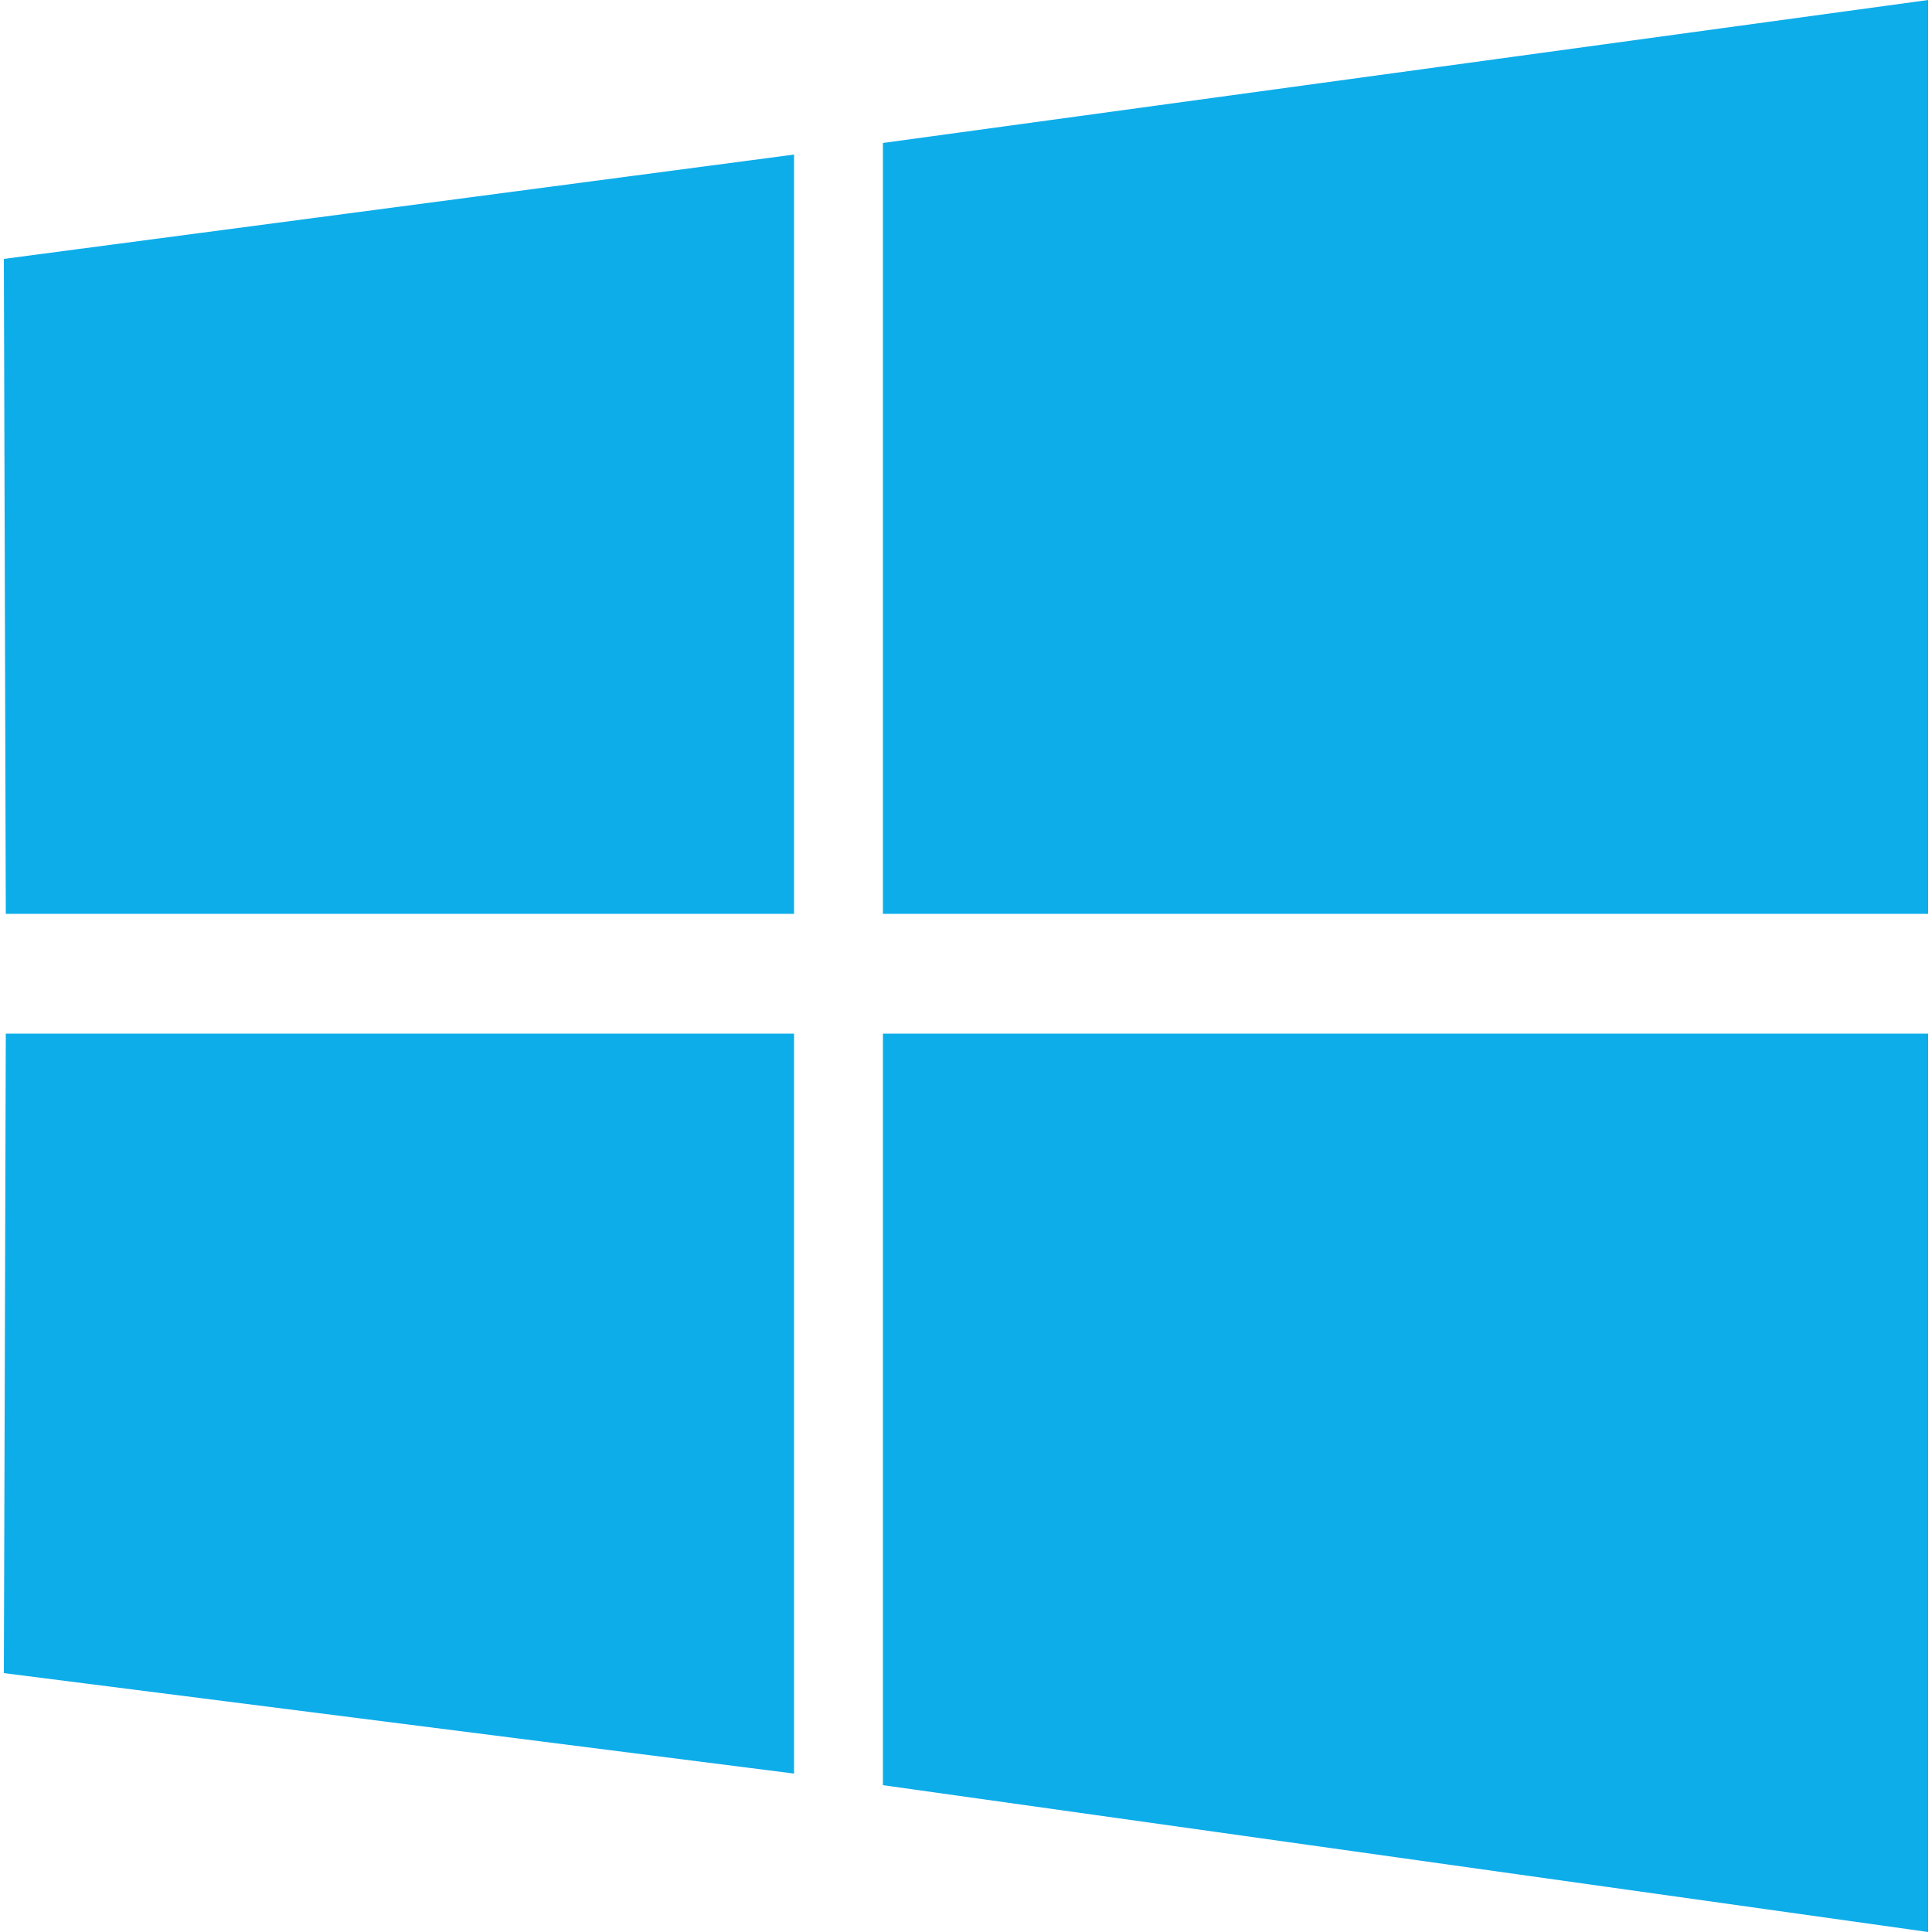
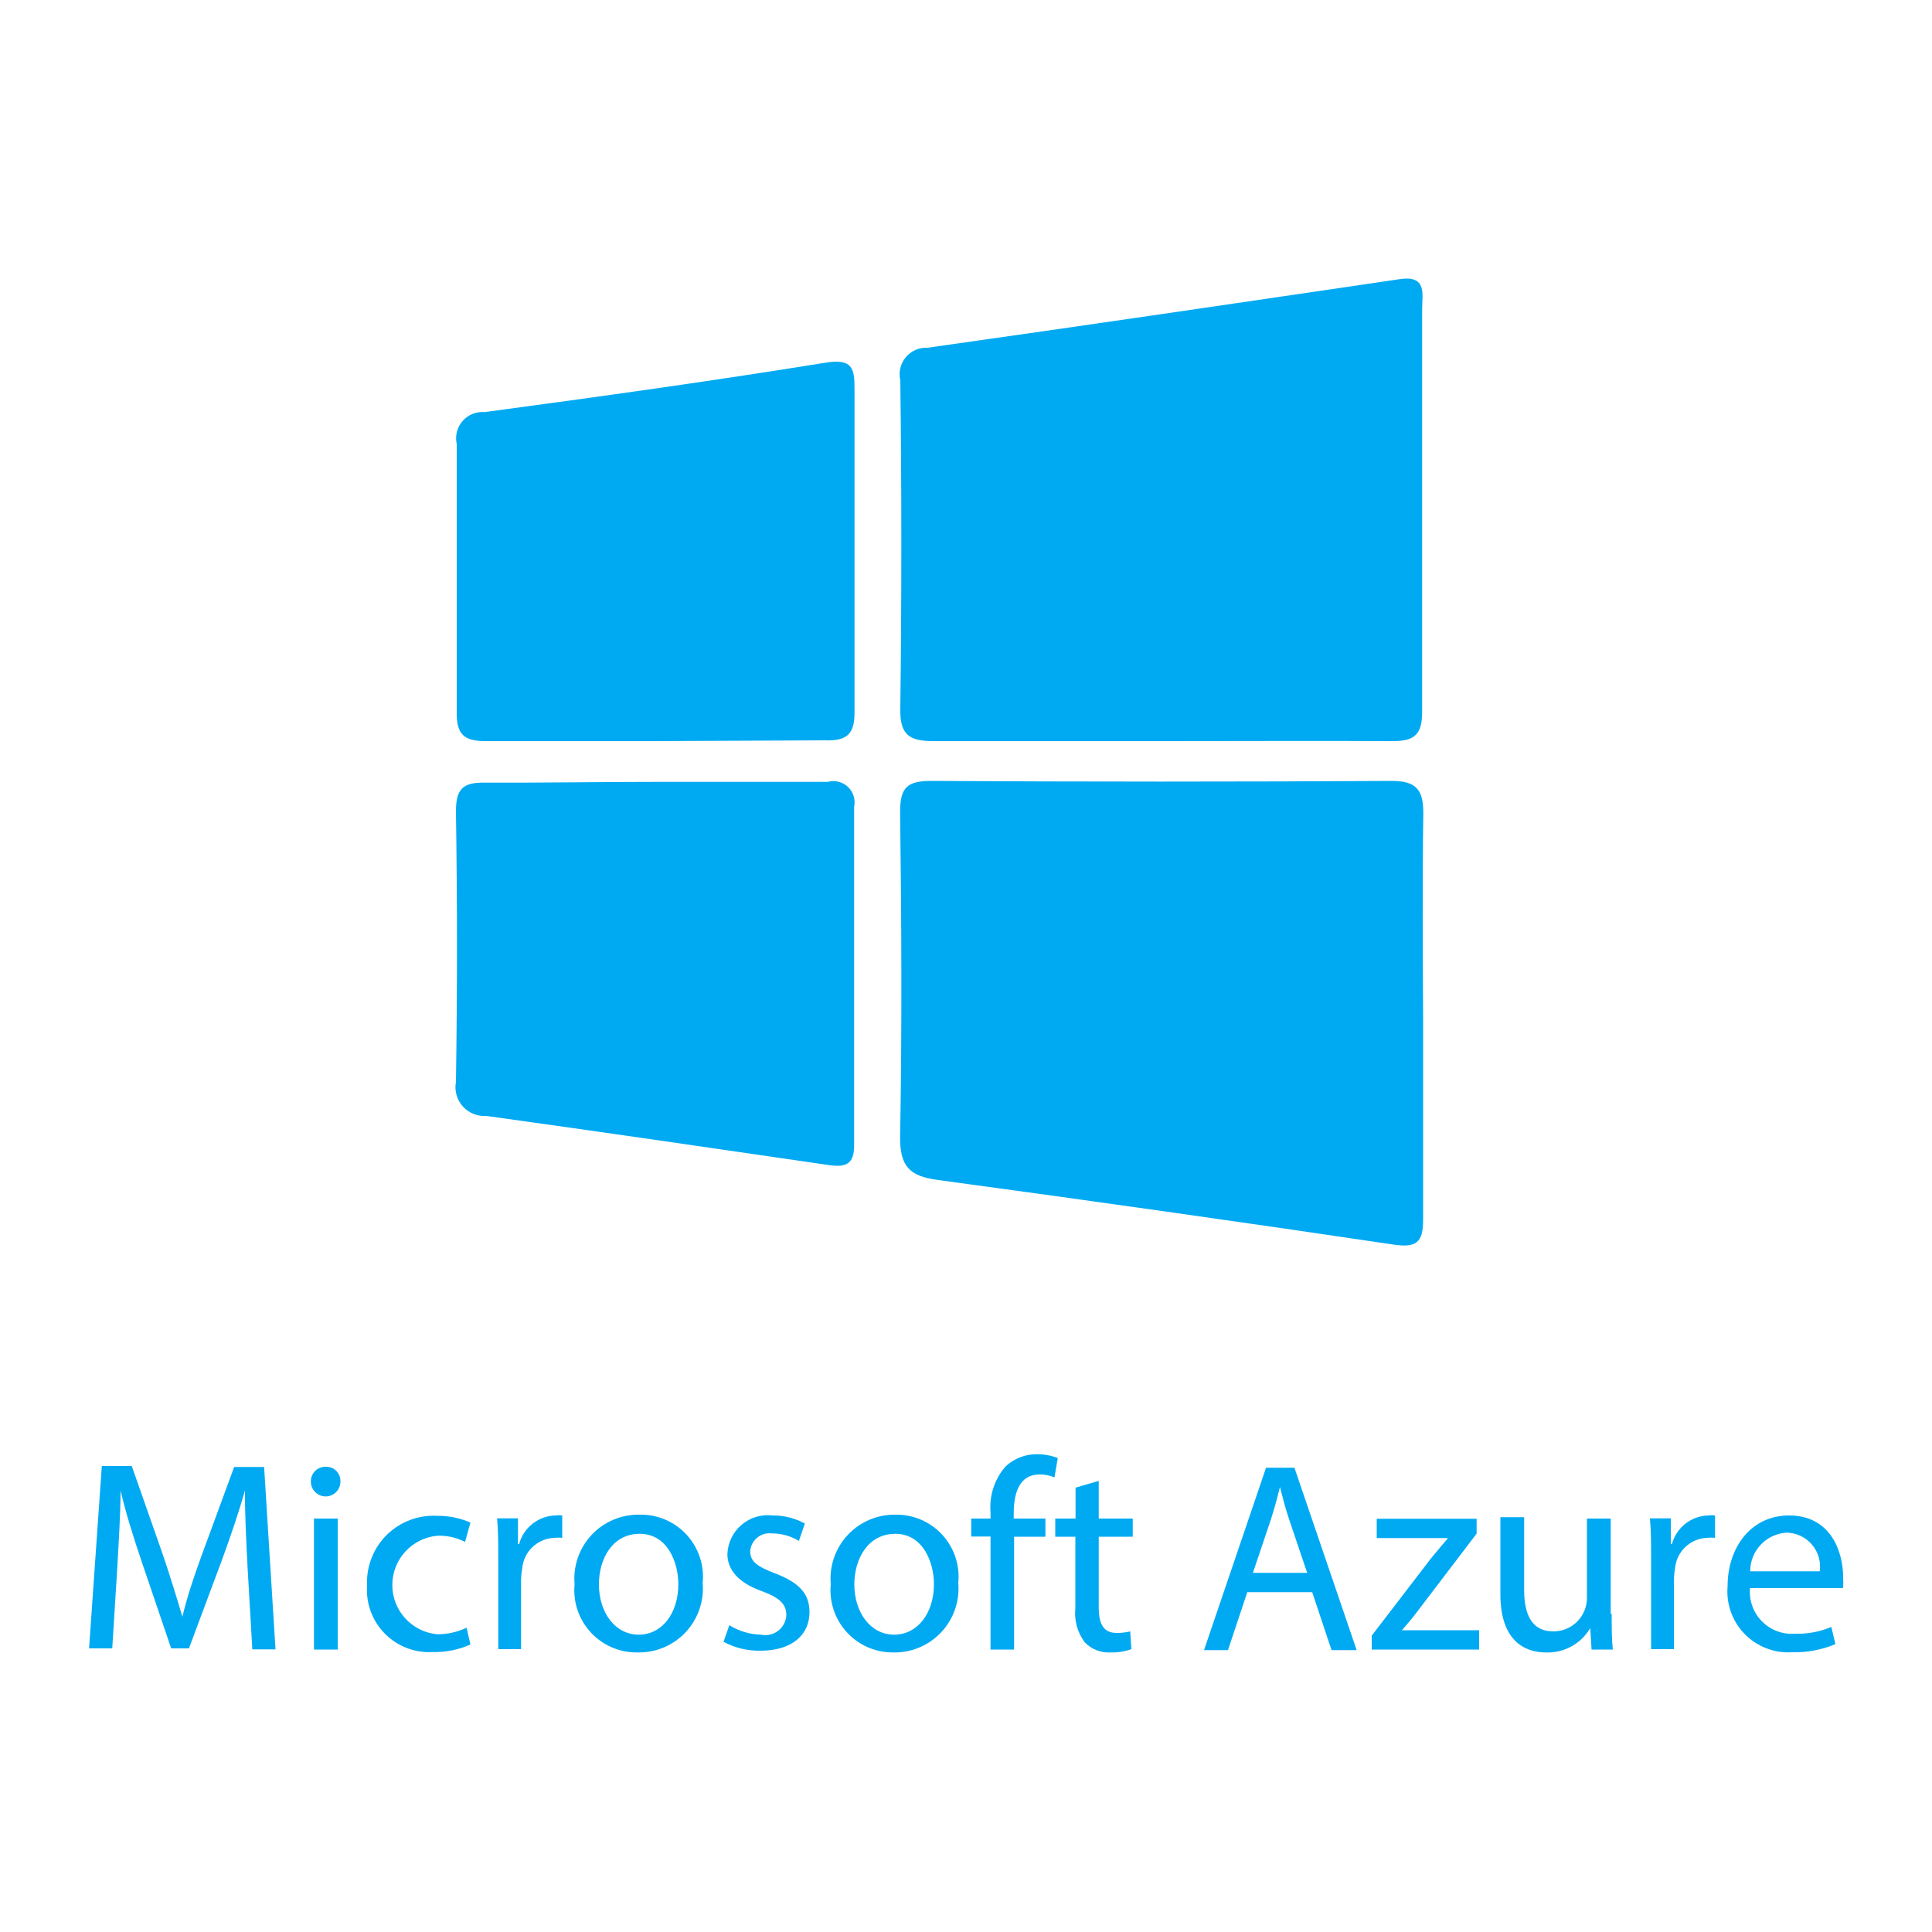
- <svg xmlns="http://www.w3.org/2000/svg" version="1.1" id="Layer_1" x="0px" y="0px" viewBox="0 0 100 100" style="enable-background:new 0 0 100 100;" xml:space="preserve">
-   <style type="text/css">
- 	.st0{fill:#0DADEA;}
- </style>
-   <g>
-     <polygon class="st0" points="45.7,7.4 45.7,47.3 99.8,47.3 99.8,0  " />
-     <polygon class="st0" points="45.7,92.4 99.8,100 99.8,53.5 45.7,53.5  " />
-     <polygon class="st0" points="41.1,47.3 41.1,8 0.2,13.4 0.3,47.3  " />
-     <polygon class="st0" points="0.2,86.6 41.1,91.8 41.1,53.5 0.3,53.5  " />
-     <polygon class="st0" points="41.3,52.7 41.3,52.7 41.3,52.7  " />
-   </g>
+ <svg xmlns="http://www.w3.org/2000/svg" id="Layer_1" data-name="Layer 1" viewBox="0 0 100 100">
+   <defs>
+     <style>.cls-1{fill:#00aaf2;}</style>
+   </defs>
+   <path class="cls-1" d="M73.66,52.61c0,3.5,0,7,0,10.52,0,1.2-.36,1.46-1.53,1.29-7.86-1.17-15.74-2.28-23.62-3.35-1.41-.19-1.94-0.69-1.92-2.23,0.1-5.61.07-11.24,0-16.84,0-1.25.38-1.58,1.61-1.58q11.93,0.07,23.86,0c1.27,0,1.61.5,1.61,1.65C73.62,45.59,73.64,49.09,73.66,52.61Z" />
+   <path class="cls-1" d="M60.25,38.36c-4,0-8,0-11.93,0-1.22,0-1.75-.29-1.72-1.68,0.07-5.68.07-11.33,0-17A1.37,1.37,0,0,1,48,18c8.15-1.15,16.29-2.35,24.44-3.55,1.44-.22,1.17.79,1.17,1.53q0,7.62,0,15.26c0,1.87,0,3.74,0,5.61,0,1.15-.38,1.51-1.51,1.51C68.18,38.34,64.23,38.36,60.25,38.36Z" />
+   <path class="cls-1" d="M33.9,40.47c3,0,6,0,8.94,0a1.1,1.1,0,0,1,1.37,1.29q0,8.77,0,17.54c0,1-.48,1.13-1.34,1-5.89-.86-11.79-1.72-17.7-2.54A1.49,1.49,0,0,1,23.6,56c0.07-4.67.07-9.34,0-14,0-1.15.34-1.51,1.49-1.49C28.05,40.52,31,40.47,33.9,40.47Z" />
+   <path class="cls-1" d="M33.9,38.36c-2.92,0-5.85,0-8.77,0-1.13,0-1.51-.36-1.49-1.53,0-4.62,0-9.22,0-13.85a1.36,1.36,0,0,1,1.44-1.65c5.89-.79,11.79-1.61,17.66-2.56,1.37-.22,1.49.29,1.49,1.32,0,5.61,0,11.21,0,16.82,0,1.22-.53,1.44-1.58,1.41Z" />
+   <path class="cls-1" d="M12.82,81.23c-0.07-1.32-.15-2.9-0.14-4.08h0c-0.32,1.11-.71,2.28-1.19,3.59L9.78,85.32H8.86l-1.53-4.5c-0.45-1.33-.83-2.55-1.09-3.67h0c0,1.18-.1,2.76-0.18,4.17l-0.25,4H4.61l0.66-9.44H6.82L8.44,80.5c0.39,1.16.71,2.2,1,3.18h0c0.24-1,.57-2,1-3.18l1.68-4.57h1.55l0.59,9.44H13.06Z" />
+   <path class="cls-1" d="M17.62,76.69a0.76,0.76,0,0,1-1.53,0,0.75,0.75,0,0,1,.77-0.77A0.73,0.73,0,0,1,17.62,76.69Zm-1.37,8.68V78.6h1.23v6.78H16.25Z" />
+   <path class="cls-1" d="M24.35,85.12a4.55,4.55,0,0,1-1.95.39A3.22,3.22,0,0,1,19,82.06a3.44,3.44,0,0,1,3.64-3.6,4.11,4.11,0,0,1,1.71.35l-0.28,1a2.86,2.86,0,0,0-1.43-.32,2.56,2.56,0,0,0,0,5.1,3.5,3.5,0,0,0,1.51-.34Z" />
+   <path class="cls-1" d="M25.79,80.71c0-.8,0-1.48-0.06-2.12h1.08l0,1.33h0.06a2,2,0,0,1,1.88-1.48,1.32,1.32,0,0,1,.35,0v1.16a1.83,1.83,0,0,0-.42,0,1.73,1.73,0,0,0-1.65,1.58,3.55,3.55,0,0,0-.06.57v3.61H25.79V80.71Z" />
+   <path class="cls-1" d="M36.37,81.93A3.31,3.31,0,0,1,33,85.53,3.22,3.22,0,0,1,29.74,82a3.31,3.31,0,0,1,3.36-3.6A3.21,3.21,0,0,1,36.37,81.93ZM31,82c0,1.48.85,2.61,2.06,2.61S35.11,83.5,35.11,82c0-1.15-.57-2.61-2-2.61S31,80.71,31,82Z" />
+   <path class="cls-1" d="M37.75,84.12a3.23,3.23,0,0,0,1.63.49,1.09,1.09,0,0,0,1.32-1c0-.59-0.35-0.91-1.26-1.25-1.22-.43-1.79-1.11-1.79-1.92a2.09,2.09,0,0,1,2.34-2,3.39,3.39,0,0,1,1.67.42l-0.31.9a2.64,2.64,0,0,0-1.39-.39,1,1,0,0,0-1.13.92c0,0.56.41,0.81,1.29,1.15,1.18,0.45,1.78,1,1.78,2,0,1.19-.92,2-2.54,2a3.87,3.87,0,0,1-1.91-.46Z" />
+   <path class="cls-1" d="M49.6,81.93a3.31,3.31,0,0,1-3.38,3.6A3.22,3.22,0,0,1,43,82a3.31,3.31,0,0,1,3.36-3.6A3.21,3.21,0,0,1,49.6,81.93ZM44.22,82c0,1.48.85,2.61,2.06,2.61S48.34,83.5,48.34,82c0-1.15-.57-2.61-2-2.61S44.22,80.71,44.22,82Z" />
+   <path class="cls-1" d="M51.27,85.38V79.53h-1V78.6h1V78.27a3.2,3.2,0,0,1,.78-2.37,2.36,2.36,0,0,1,1.65-.63,2.86,2.86,0,0,1,1.05.2l-0.17,1a1.85,1.85,0,0,0-.79-0.15c-1,0-1.32.92-1.32,2V78.6h1.64v0.94H52.49v5.84H51.27Z" />
+   <path class="cls-1" d="M56.87,76.65V78.6h1.76v0.94H56.87v3.66c0,0.84.24,1.32,0.92,1.32a2.75,2.75,0,0,0,.71-0.08l0.06,0.92a3,3,0,0,1-1.09.17A1.71,1.71,0,0,1,56.14,85a2.51,2.51,0,0,1-.48-1.76v-3.7H54.62V78.6h1.05V77Z" />
+   <path class="cls-1" d="M64.56,82.41l-1,3H62.32l3.21-9.44H67l3.22,9.44h-1.3l-1-3H64.56Zm3.1-1-0.92-2.72c-0.21-.62-0.35-1.18-0.49-1.72h0c-0.14.56-.29,1.13-0.48,1.71l-0.92,2.73h2.84Z" />
+   <path class="cls-1" d="M71,84.66l3.07-4c0.29-.36.58-0.69,0.88-1.05v0H71.26v-1h5.17v0.77l-3,3.94c-0.28.38-.56,0.71-0.87,1.06v0h4v1H71V84.66Z" />
+   <path class="cls-1" d="M83.42,83.53c0,0.7,0,1.32.06,1.85H82.38l-0.07-1.11h0A2.55,2.55,0,0,1,80,85.53c-1.06,0-2.34-.59-2.34-3v-4h1.23v3.75c0,1.29.39,2.16,1.51,2.16a1.73,1.73,0,0,0,1.74-1.75V78.6h1.23v4.93Z" />
+   <path class="cls-1" d="M85.46,80.71c0-.8,0-1.48-0.06-2.12h1.08l0,1.33h0.06a2,2,0,0,1,1.88-1.48,1.31,1.31,0,0,1,.35,0v1.16a1.83,1.83,0,0,0-.42,0,1.73,1.73,0,0,0-1.65,1.58,3.55,3.55,0,0,0-.06.57v3.61H85.46V80.71Z" />
+   <path class="cls-1" d="M90.58,82.21a2.17,2.17,0,0,0,2.33,2.35,4.45,4.45,0,0,0,1.88-.35L95,85.1a5.48,5.48,0,0,1-2.25.42,3.15,3.15,0,0,1-3.33-3.42c0-2,1.21-3.66,3.18-3.66,2.21,0,2.8,1.95,2.8,3.19a4.73,4.73,0,0,1,0,.57H90.58Zm3.61-.88a1.76,1.76,0,0,0-1.71-2,2,2,0,0,0-1.89,2h3.6Z" />
</svg>
